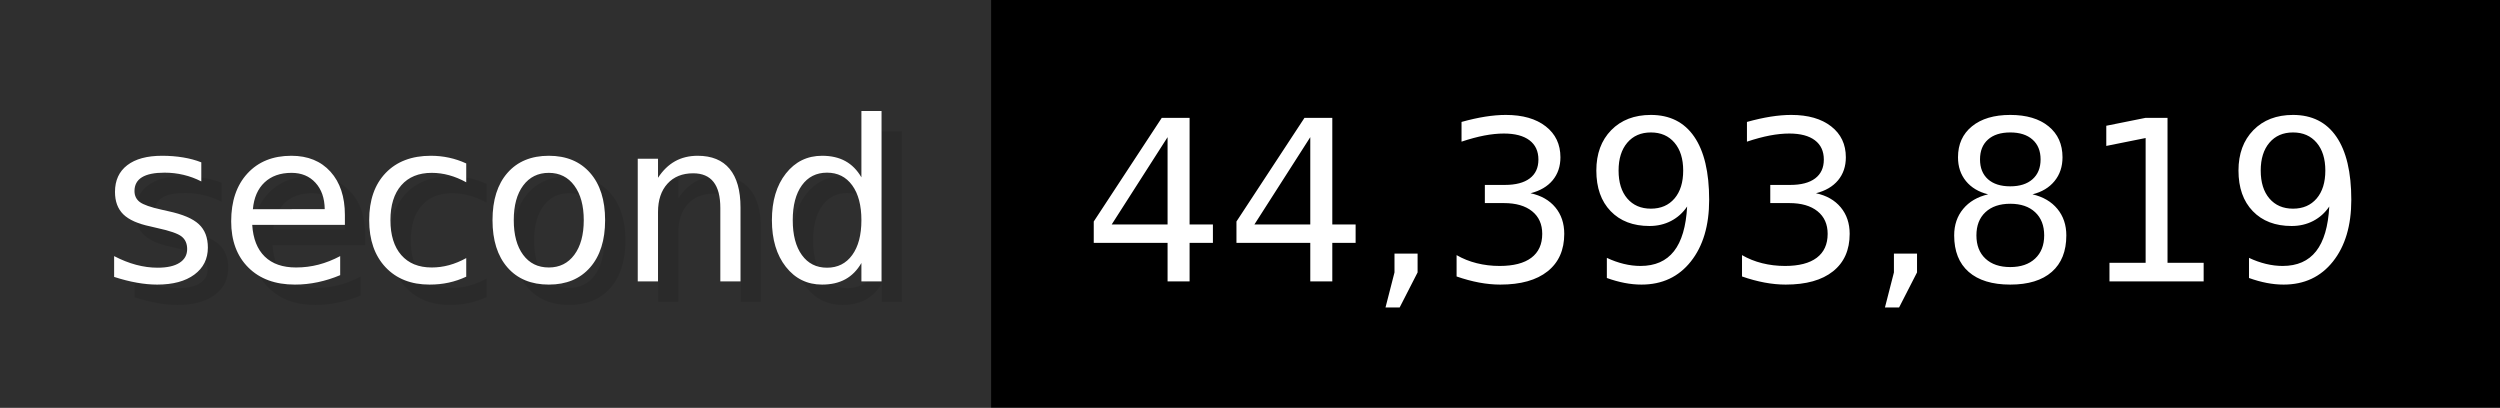
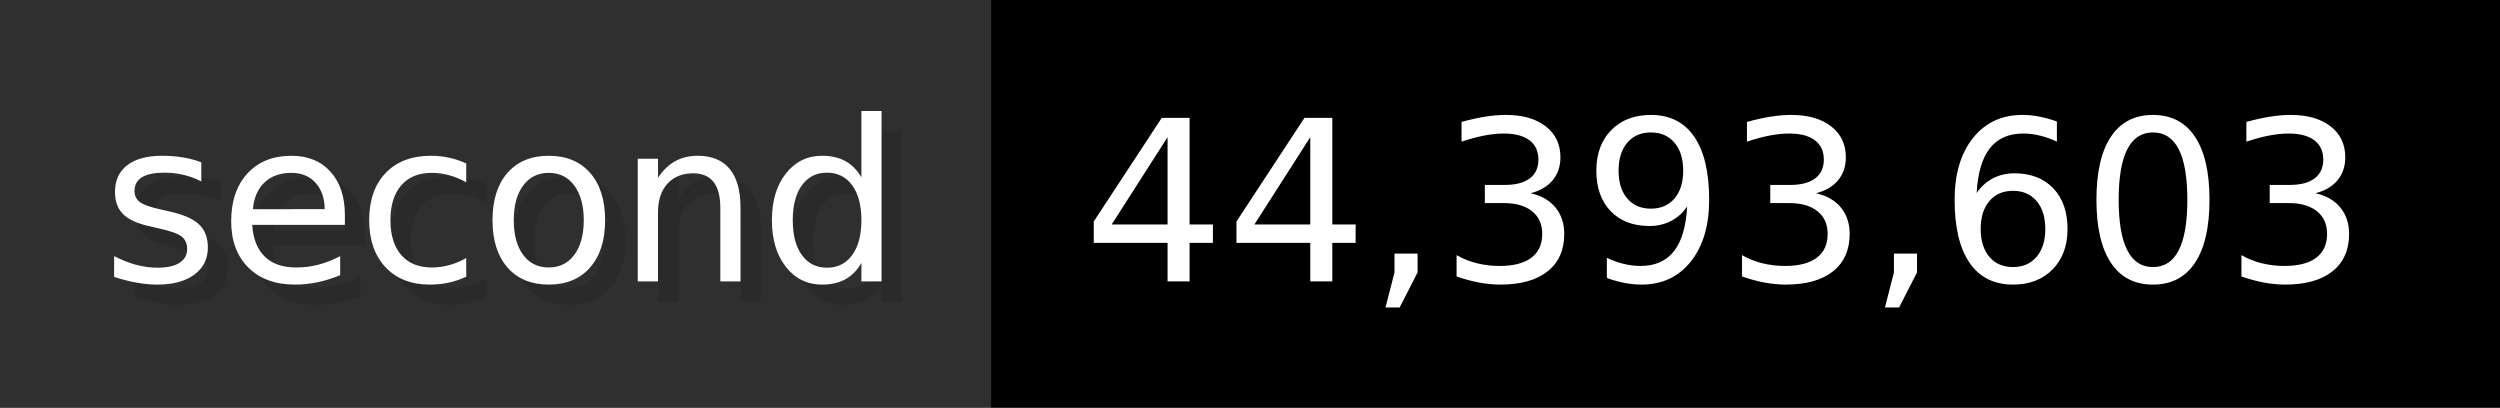
- <svg xmlns="http://www.w3.org/2000/svg" width="122.6" height="20" viewBox="0 0 1226 200" role="img" aria-label="second: 44,393,819">
+ <svg xmlns="http://www.w3.org/2000/svg" width="122.6" height="20" viewBox="0 0 1226 200" role="img" aria-label="second: 44,393,603">
  <g>
    <rect fill="#2F2F2F" width="486" height="200" />
    <rect fill="#" x="486" width="740" height="200" />
  </g>
  <g aria-hidden="true" fill="#fff" text-anchor="start" font-family="Verdana,DejaVu Sans,sans-serif" font-size="110">
    <text x="60" y="148" textLength="386" fill="#000" opacity="0.1">second</text>
    <text x="50" y="138" textLength="386">second</text>
-     <text x="541" y="148" textLength="640" fill="#000" opacity="0.1">44,393,819</text>
-     <text x="531" y="138" textLength="640">44,393,819</text>
+     <text x="541" y="148" textLength="640" fill="#000" opacity="0.1">44,393,603</text>
+     <text x="531" y="138" textLength="640">44,393,603</text>
  </g>
</svg>
